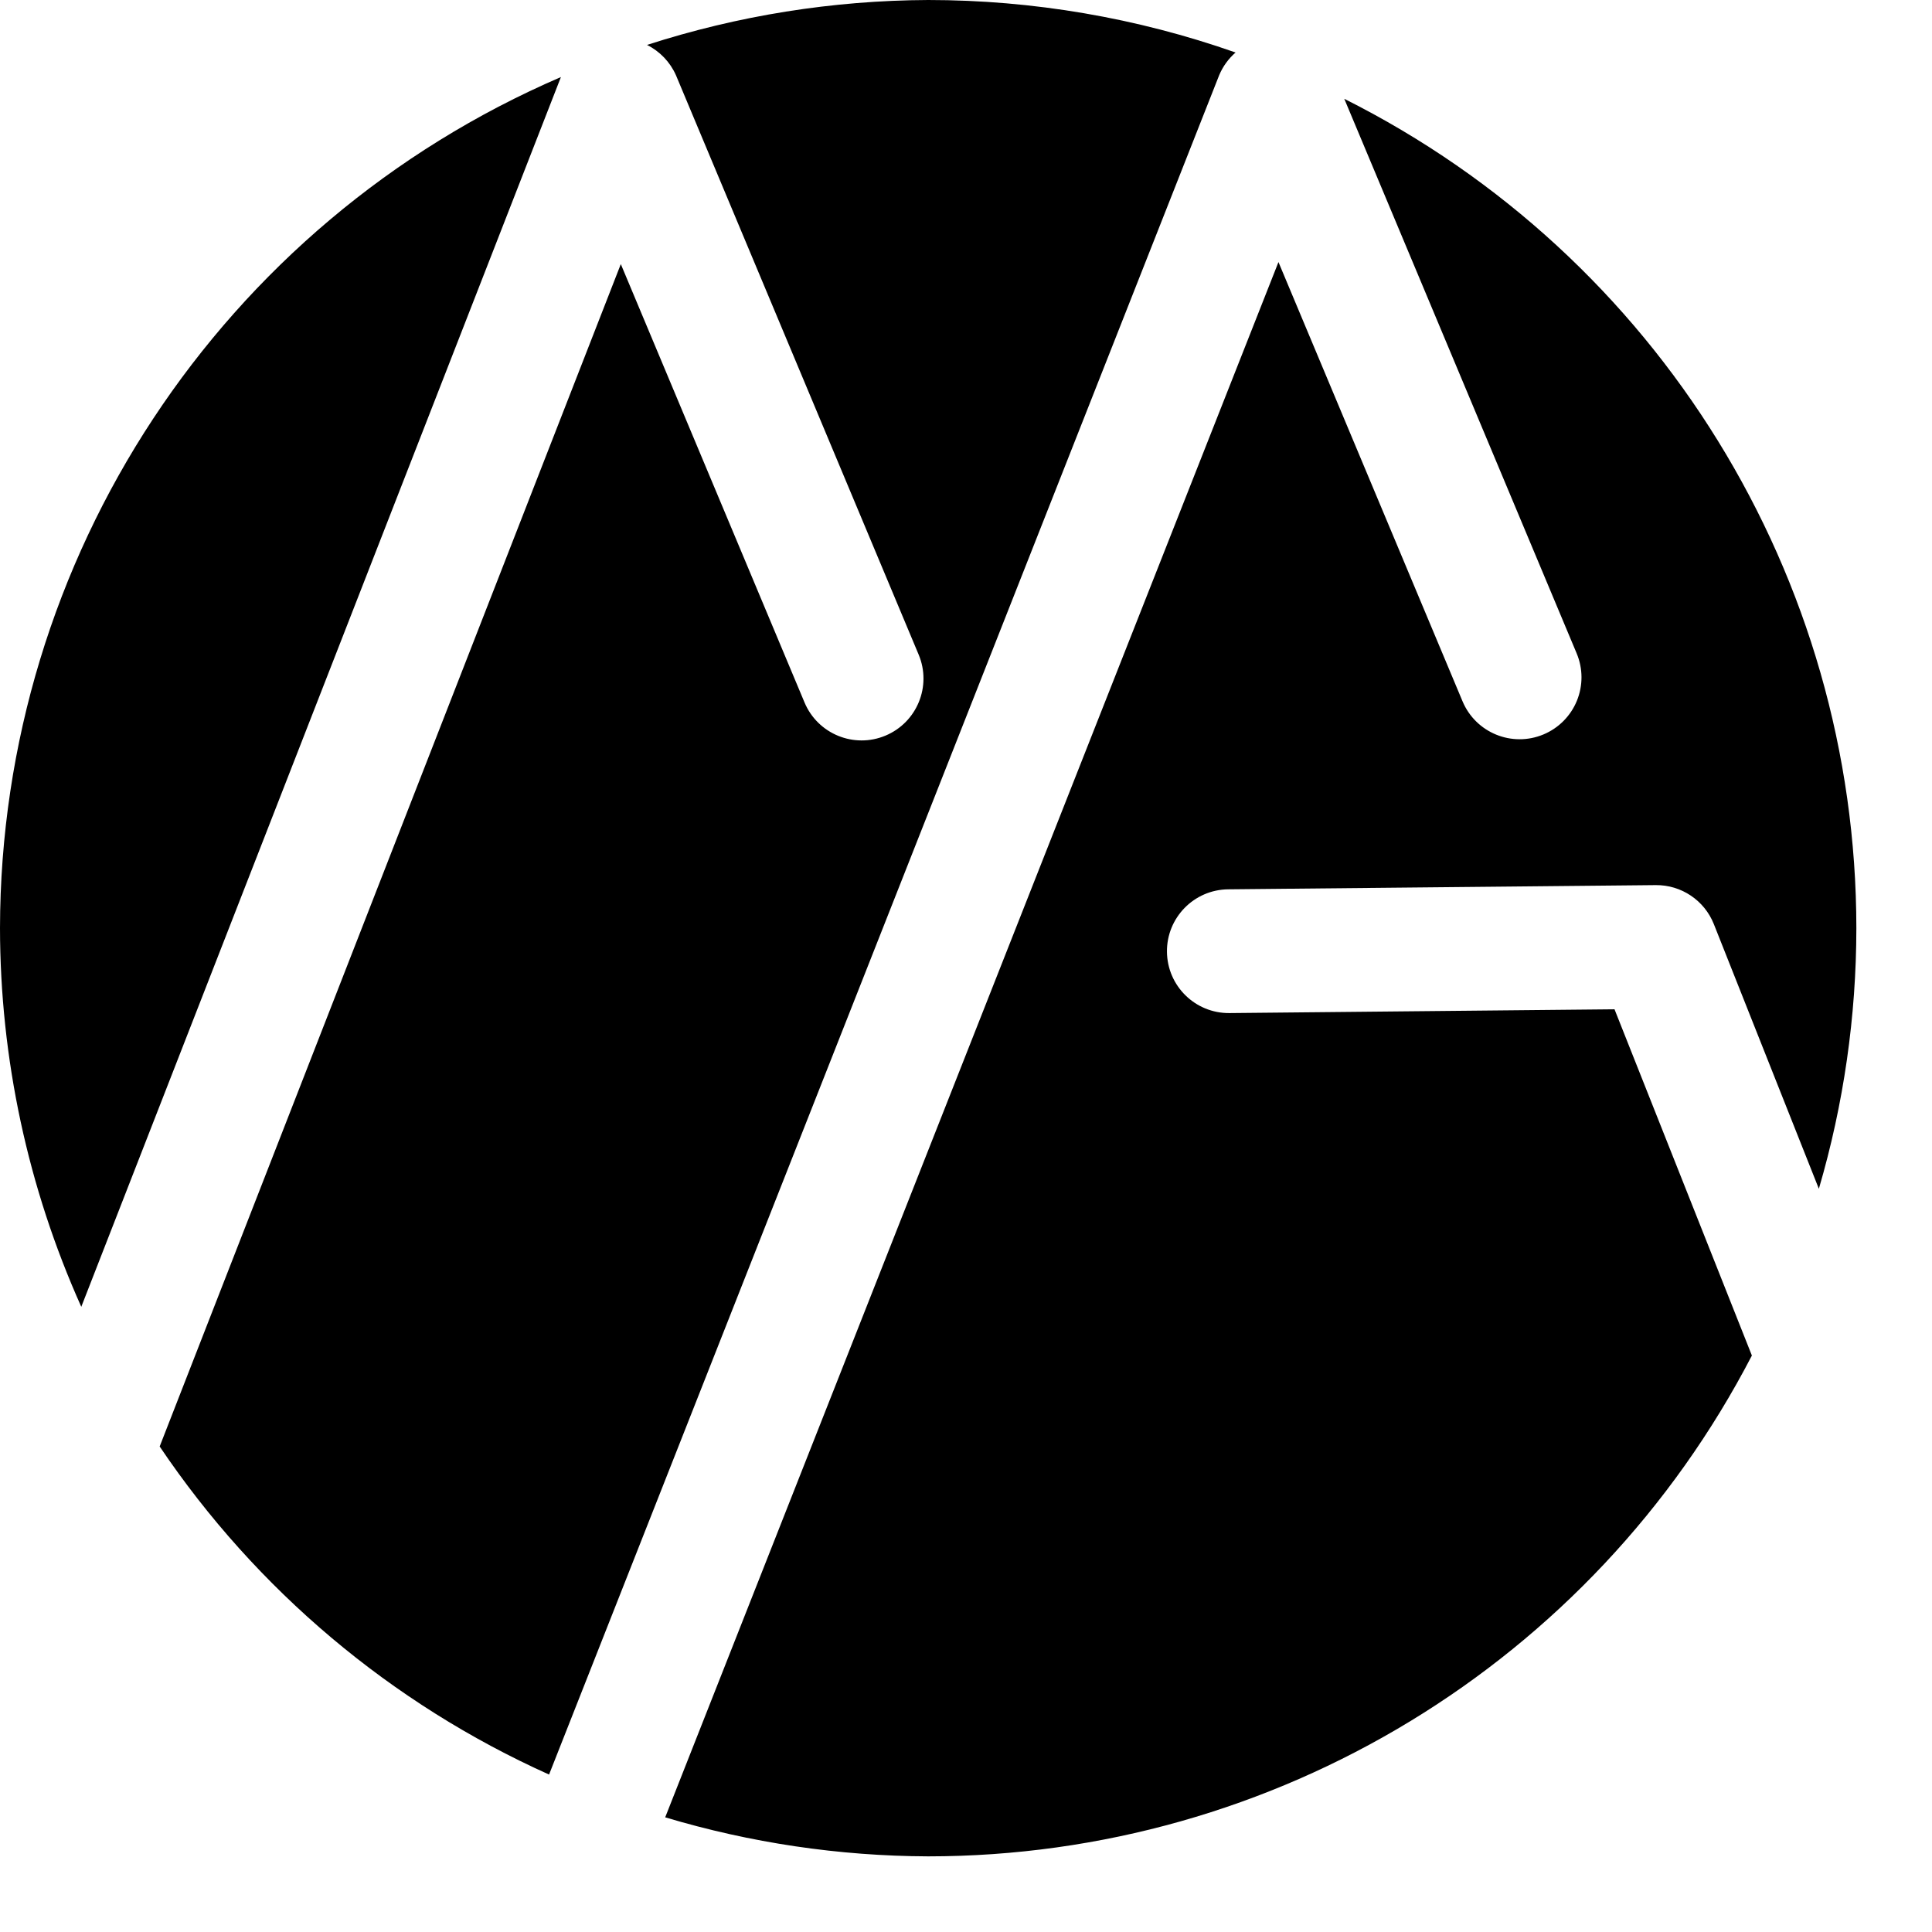
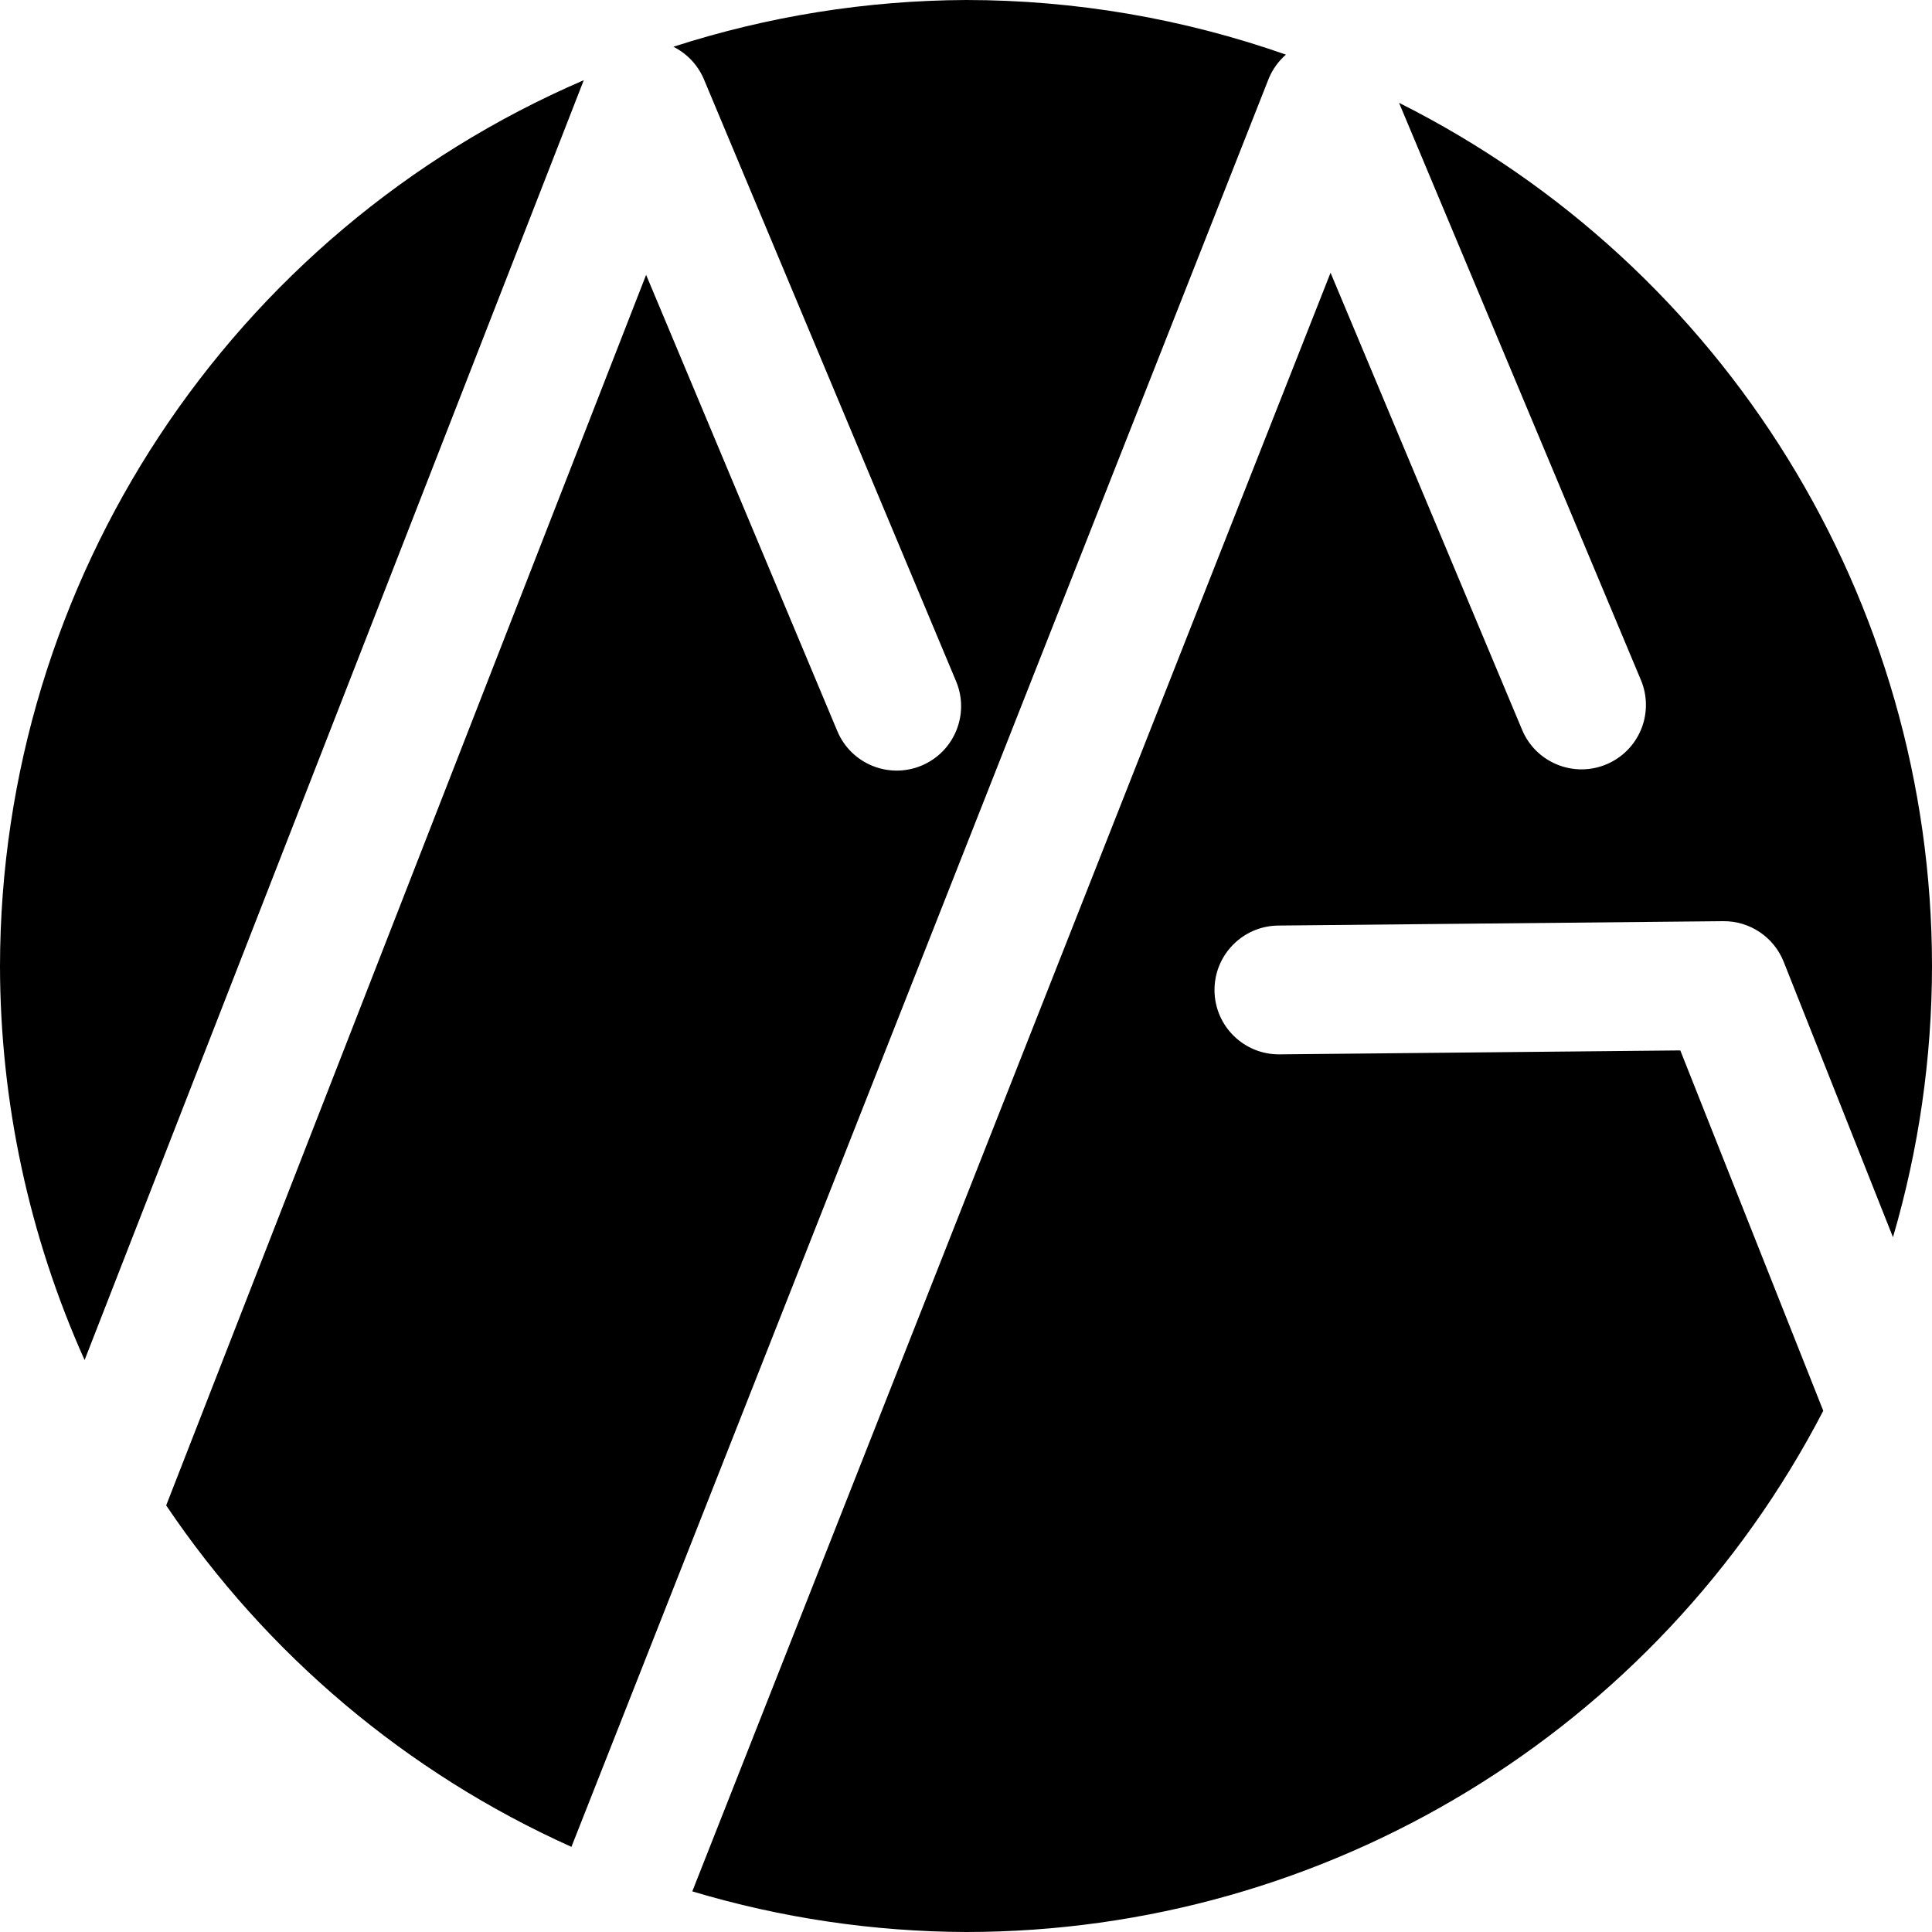
- <svg xmlns="http://www.w3.org/2000/svg" width="78.055mm" height="78.056mm" viewBox="0 0 78.055 78.056" version="1.1" id="svg1">
+ <svg xmlns="http://www.w3.org/2000/svg" width="75mm" height="75mm" viewBox="0 0 75 75" version="1.1" id="svg1">
  <defs id="defs1" />
  <g id="layer1" style="display:inline">
    <path id="path1" style="display:inline;opacity:1;fill:#000000;fill-opacity:1;stroke-width:0;stroke-linecap:round;stroke-linejoin:round;stroke-opacity:0.436" d="m 37.5,0 a 37.5,37.5 0 0 0 -11.36,1.815 2.5,2.5 0 0 1 1.167,1.218 l 9.808,23.414 a 2.5,2.5 0 0 1 -1.339,3.273 2.5,2.5 0 0 1 -3.272,-1.34 L 25.082,10.67 6.451,58.44 A 37.5,37.5 0 0 0 22.183,71.695 L 49.258,3.035 A 2.5,2.5 0 0 1 49.919,2.121 37.5,37.5 0 0 0 37.5,0 Z M 22.662,3.113 A 37.5,37.5 0 0 0 0,37.5 37.5,37.5 0 0 0 3.284,52.797 Z m 31.649,0.879 9.389,22.406 a 2.5,2.5 0 0 1 -1.34,3.274 2.5,2.5 0 0 1 -3.272,-1.34 L 51.652,10.588 26.875,73.423 A 37.5,37.5 0 0 0 37.5,75 37.5,37.5 0 0 0 70.779,54.766 L 65.229,40.777 49.67,40.93 a 2.5,2.5 0 0 1 -2.523,-2.475 2.5,2.5 0 0 1 2.475,-2.525 l 17.273,-0.17 a 2.5,2.5 0 0 1 2.348,1.578 l 4.242,10.691 A 37.5,37.5 0 0 0 75,37.5 37.5,37.5 0 0 0 54.311,3.992 Z" />
  </g>
</svg>
